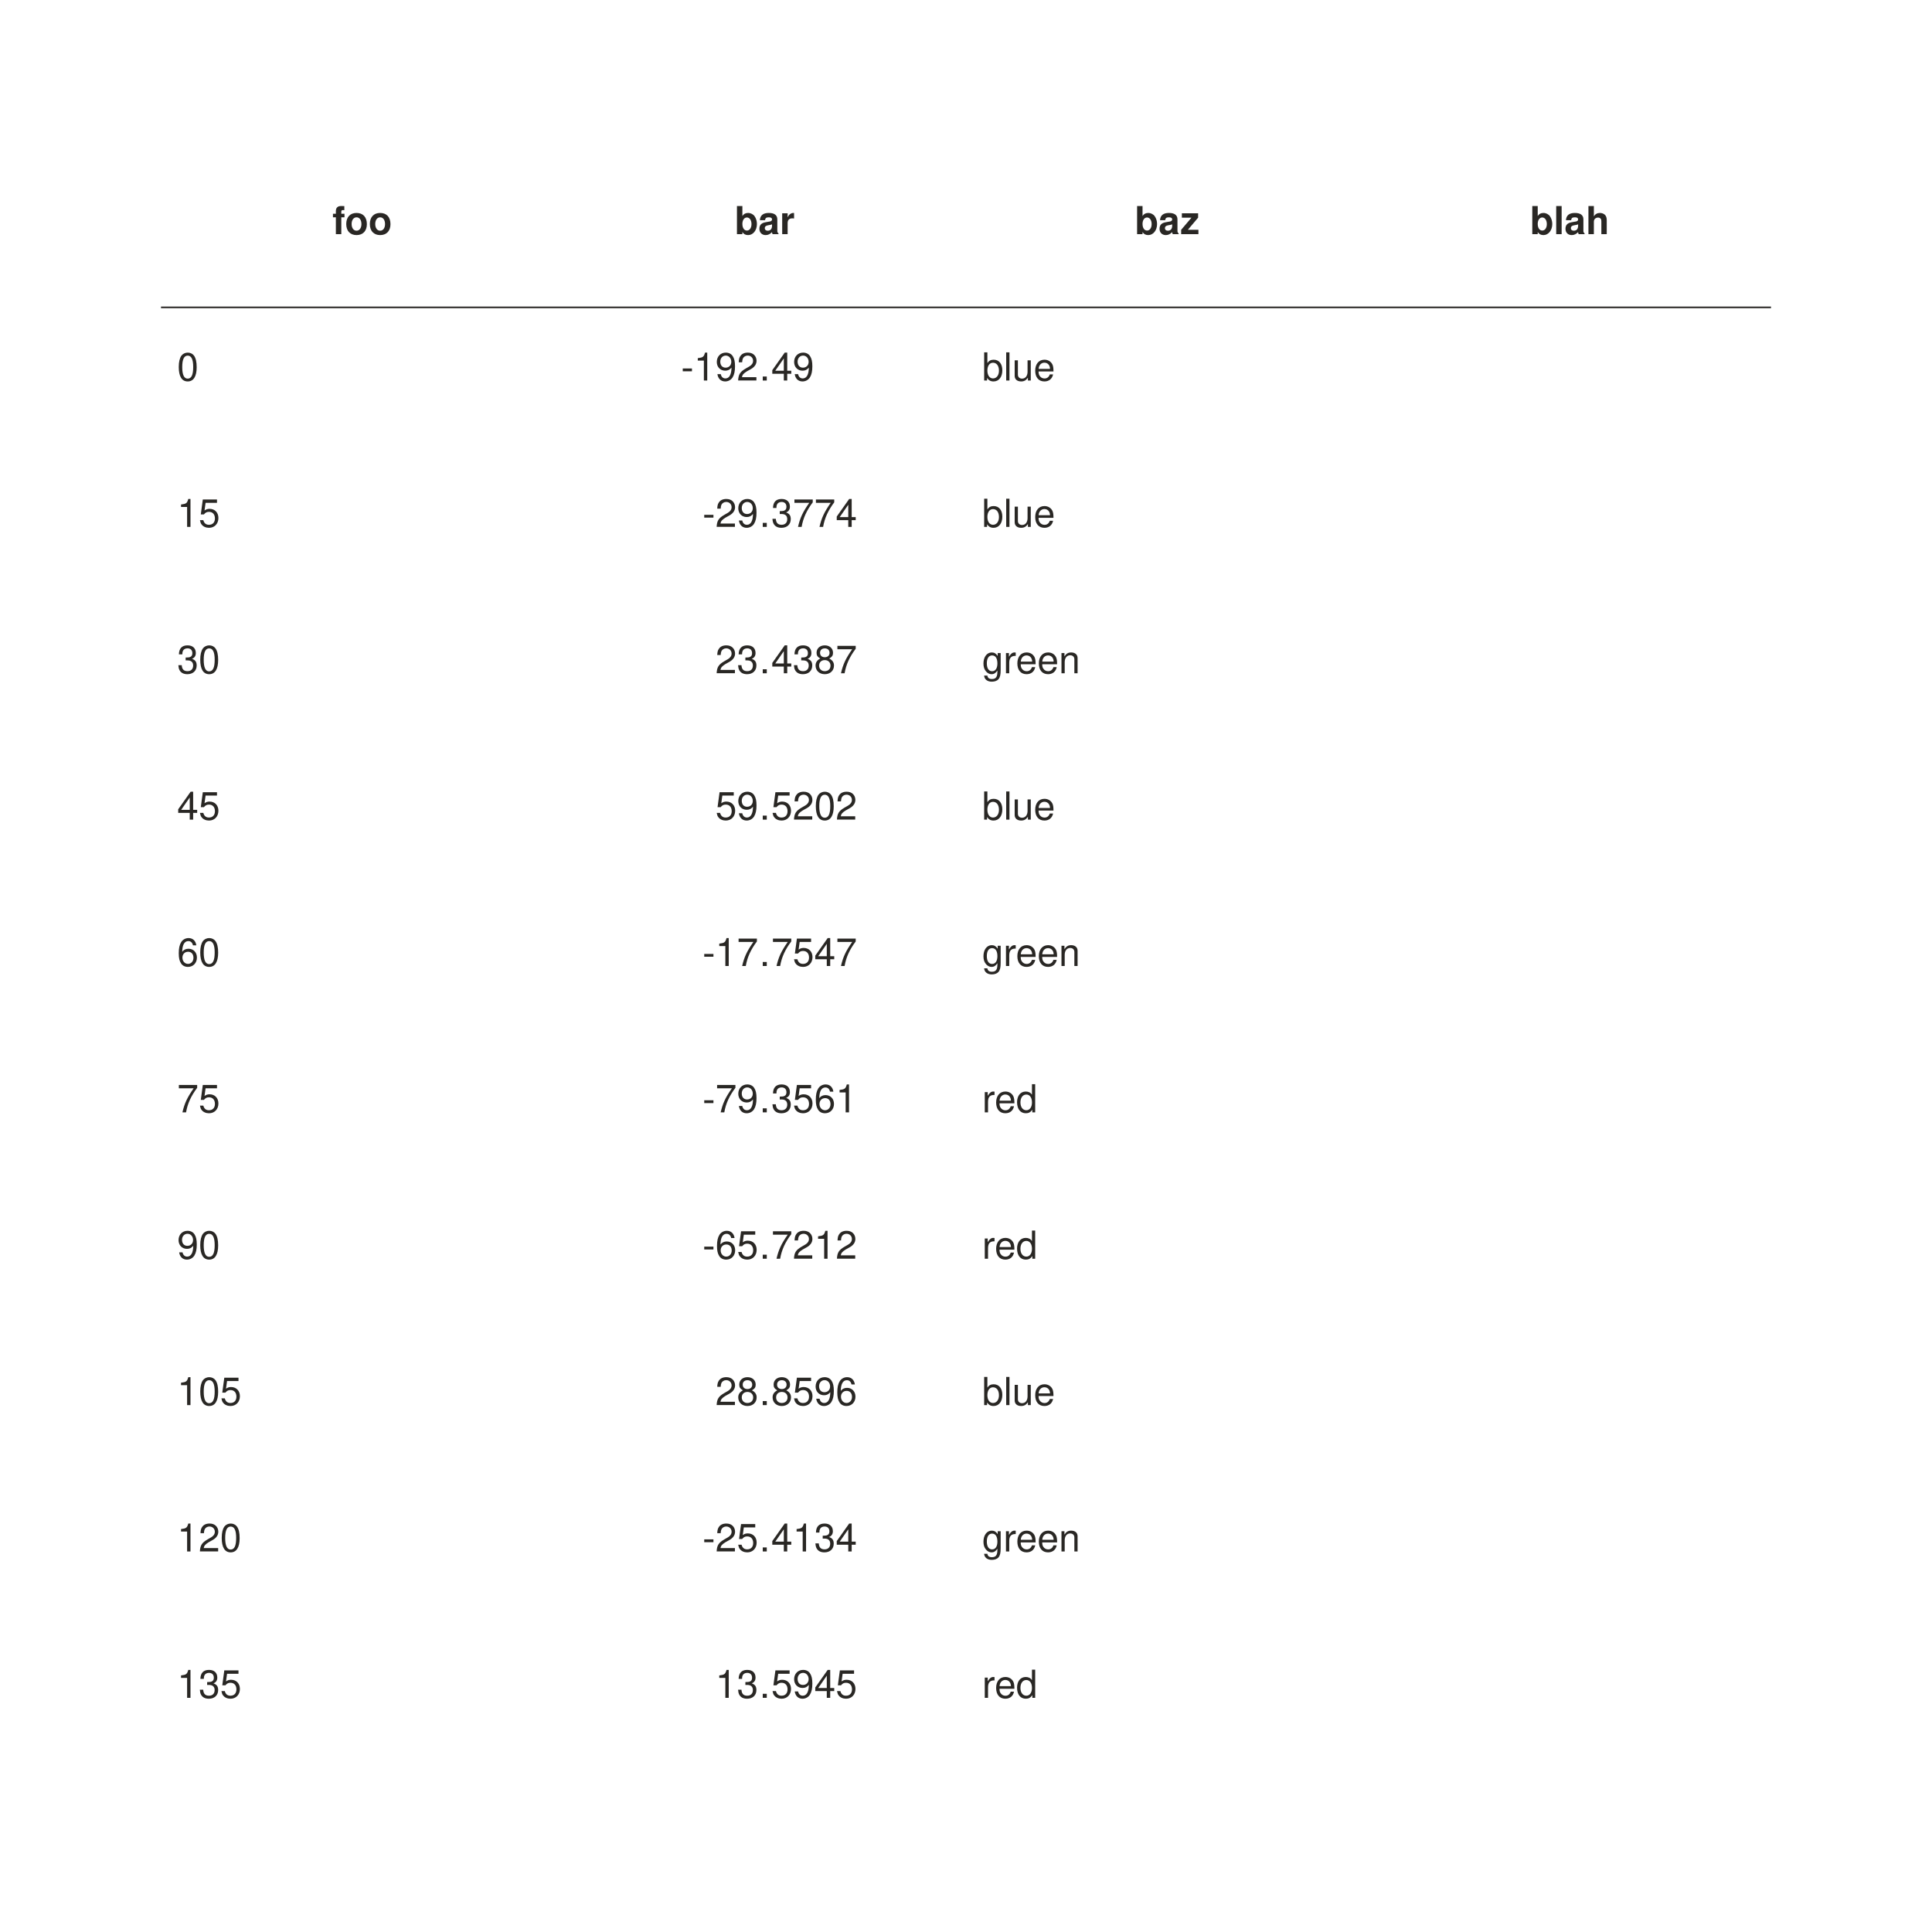
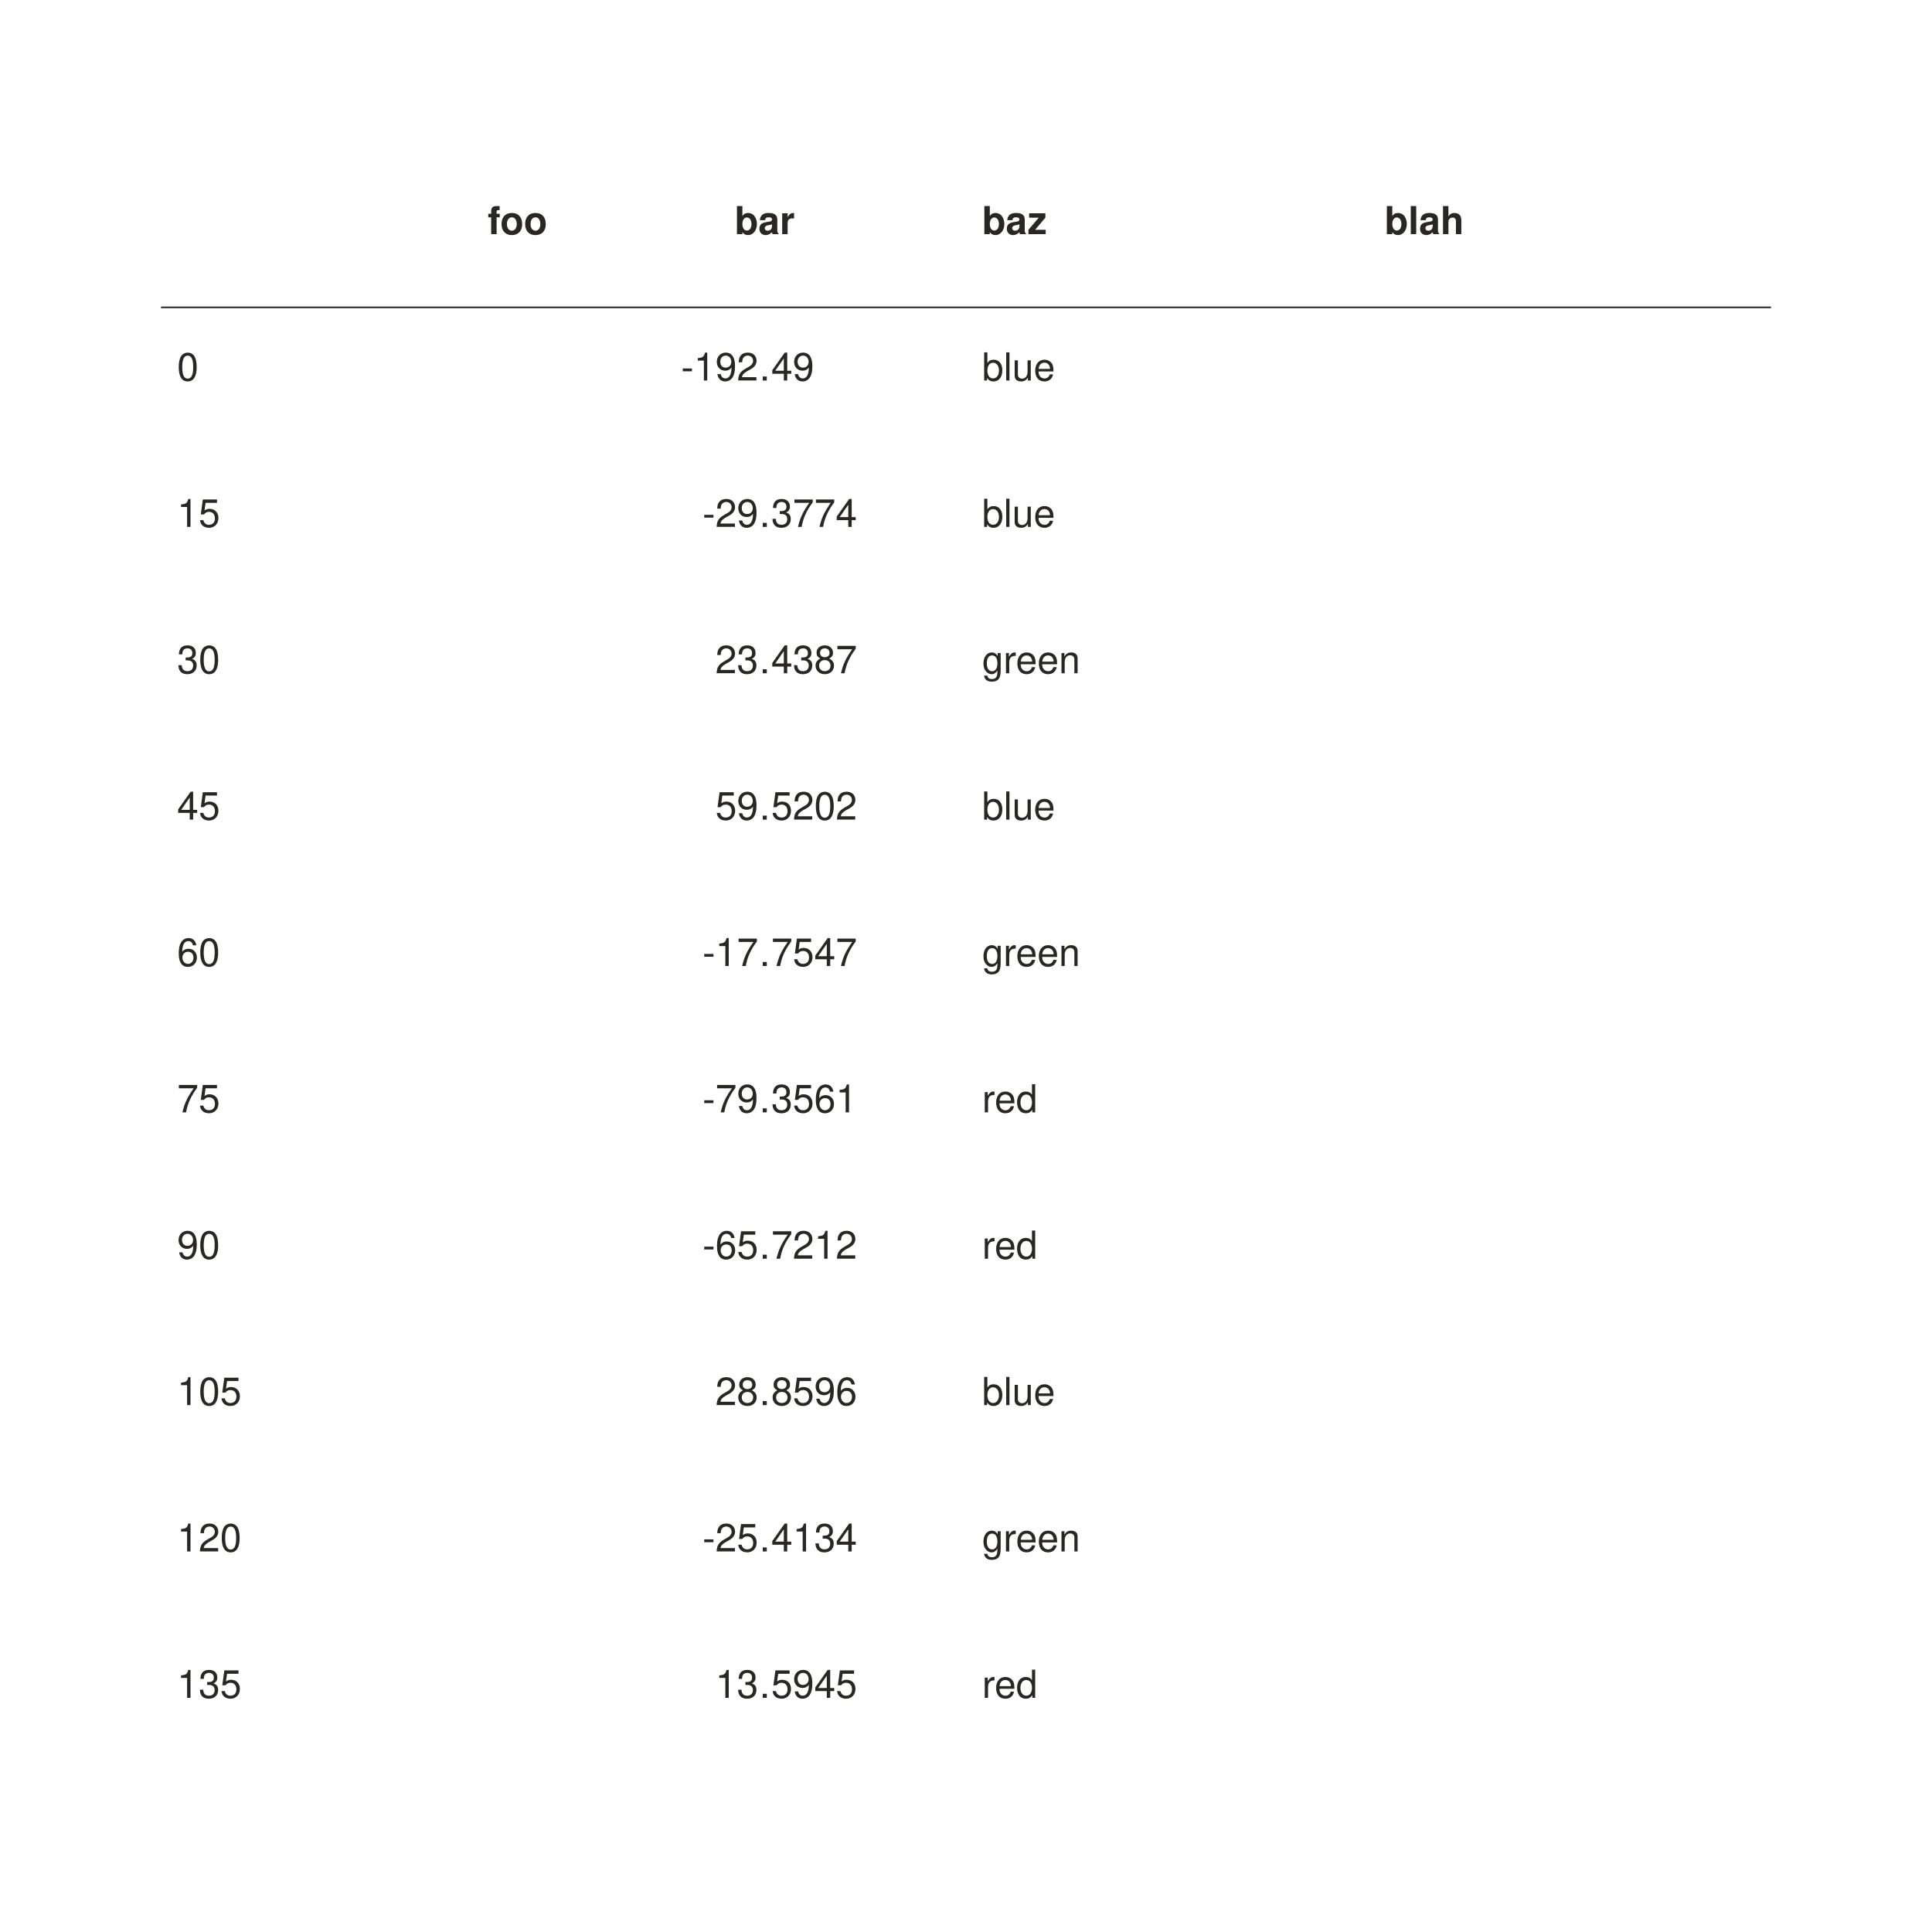
- <svg xmlns="http://www.w3.org/2000/svg" height="600px" id="t3b746c21d08743159984195778c9d12c" style="background-color:transparent;fill:#292724;fill-opacity:1.0;font-family:helvetica;font-size:12px;opacity:1.0;stroke:#292724;stroke-opacity:1.0;stroke-width:1.0" width="600px">
-   <g class="toyplot-axes-Table" id="t973b8eff08574ea3923766348c2a0513">
-     <text style="alignment-baseline:middle;fill:#292724;font-size:12px;font-weight:bold;stroke:none;text-anchor:middle" x="112.5" y="72.727">foo</text>
+ <svg xmlns="http://www.w3.org/2000/svg" height="600px" id="tb5f61e0eedc94106b73a981cba4291f7" style="background-color:transparent;fill:#292724;fill-opacity:1.0;font-family:helvetica;font-size:12px;opacity:1.0;stroke:#292724;stroke-opacity:1.0;stroke-width:1.0" width="600px">
+   <g class="toyplot-axes-Table" id="te62db57e59254cf1acf05eb814886d57">
+     <text style="alignment-baseline:middle;fill:#292724;font-size:12px;font-weight:bold;stroke:none;text-anchor:end" x="170.0" y="72.727">foo</text>
    <text style="alignment-baseline:middle;fill:#292724;font-size:12px;font-weight:bold;stroke:none;text-anchor:middle" x="237.5" y="72.727">bar</text>
-     <text style="alignment-baseline:middle;fill:#292724;font-size:12px;font-weight:bold;stroke:none;text-anchor:middle" x="362.5" y="72.727">baz</text>
-     <text style="alignment-baseline:middle;fill:#292724;font-size:12px;font-weight:bold;stroke:none;text-anchor:middle" x="487.5" y="72.727">blah</text>
+     <text style="alignment-baseline:middle;fill:#292724;font-size:12px;font-weight:bold;stroke:none;text-anchor:begin" x="305.0" y="72.727">baz</text>
+     <text style="alignment-baseline:middle;fill:#292724;font-size:12px;font-weight:bold;stroke:none;text-anchor:begin" x="430.0" y="72.727">blah</text>
+     <line style="stroke:#292724;stroke-width:0.5" x1="50.0" x2="550.0" y1="95.455" y2="95.455" />
    <text style="alignment-baseline:middle;fill:#292724;font-size:12px;stroke:none;text-anchor:begin" x="55.0" y="118.182">0</text>
-     <text style="alignment-baseline:middle;fill:#292724;font-size:12px;stroke:none;text-anchor:begin" x="55.0" y="163.636">15</text>
-     <text style="alignment-baseline:middle;fill:#292724;font-size:12px;stroke:none;text-anchor:begin" x="55.0" y="209.091">30</text>
-     <text style="alignment-baseline:middle;fill:#292724;font-size:12px;stroke:none;text-anchor:begin" x="55.0" y="254.545">45</text>
-     <text style="alignment-baseline:middle;fill:#292724;font-size:12px;stroke:none;text-anchor:begin" x="55.0" y="300.0">60</text>
-     <text style="alignment-baseline:middle;fill:#292724;font-size:12px;stroke:none;text-anchor:begin" x="55.0" y="345.455">75</text>
-     <text style="alignment-baseline:middle;fill:#292724;font-size:12px;stroke:none;text-anchor:begin" x="55.0" y="390.909">90</text>
-     <text style="alignment-baseline:middle;fill:#292724;font-size:12px;stroke:none;text-anchor:begin" x="55.0" y="436.364">105</text>
-     <text style="alignment-baseline:middle;fill:#292724;font-size:12px;stroke:none;text-anchor:begin" x="55.0" y="481.818">120</text>
-     <text style="alignment-baseline:middle;fill:#292724;font-size:12px;stroke:none;text-anchor:begin" x="55.0" y="527.273">135</text>
    <text style="alignment-baseline:middle;fill:#292724;font-size:12px;stroke:none;text-anchor:end" x="235.5" y="118.182">-192</text>
    <text style="alignment-baseline:middle;fill:#292724;font-size:12px;stroke:none;text-anchor:middle" x="237.5" y="118.182">.</text>
    <text style="alignment-baseline:middle;fill:#292724;font-size:12px;stroke:none;text-anchor:begin" x="239.5" y="118.182">49</text>
+     <text style="alignment-baseline:middle;fill:#292724;font-size:12px;stroke:none;text-anchor:begin" x="305.0" y="118.182">blue</text>
+     <text style="alignment-baseline:middle;fill:#292724;font-size:12px;stroke:none;text-anchor:begin" x="430.0" y="118.182" />
+     <text style="alignment-baseline:middle;fill:#292724;font-size:12px;stroke:none;text-anchor:begin" x="55.0" y="163.636">15</text>
    <text style="alignment-baseline:middle;fill:#292724;font-size:12px;stroke:none;text-anchor:end" x="235.5" y="163.636">-29</text>
    <text style="alignment-baseline:middle;fill:#292724;font-size:12px;stroke:none;text-anchor:middle" x="237.5" y="163.636">.</text>
    <text style="alignment-baseline:middle;fill:#292724;font-size:12px;stroke:none;text-anchor:begin" x="239.5" y="163.636">3774</text>
+     <text style="alignment-baseline:middle;fill:#292724;font-size:12px;stroke:none;text-anchor:begin" x="305.0" y="163.636">blue</text>
+     <text style="alignment-baseline:middle;fill:#292724;font-size:12px;stroke:none;text-anchor:begin" x="430.0" y="163.636" />
+     <text style="alignment-baseline:middle;fill:#292724;font-size:12px;stroke:none;text-anchor:begin" x="55.0" y="209.091">30</text>
    <text style="alignment-baseline:middle;fill:#292724;font-size:12px;stroke:none;text-anchor:end" x="235.5" y="209.091">23</text>
    <text style="alignment-baseline:middle;fill:#292724;font-size:12px;stroke:none;text-anchor:middle" x="237.5" y="209.091">.</text>
    <text style="alignment-baseline:middle;fill:#292724;font-size:12px;stroke:none;text-anchor:begin" x="239.5" y="209.091">4387</text>
+     <text style="alignment-baseline:middle;fill:#292724;font-size:12px;stroke:none;text-anchor:begin" x="305.0" y="209.091">green</text>
+     <text style="alignment-baseline:middle;fill:#292724;font-size:12px;stroke:none;text-anchor:begin" x="430.0" y="209.091" />
+     <text style="alignment-baseline:middle;fill:#292724;font-size:12px;stroke:none;text-anchor:begin" x="55.0" y="254.545">45</text>
    <text style="alignment-baseline:middle;fill:#292724;font-size:12px;stroke:none;text-anchor:end" x="235.5" y="254.545">59</text>
    <text style="alignment-baseline:middle;fill:#292724;font-size:12px;stroke:none;text-anchor:middle" x="237.5" y="254.545">.</text>
    <text style="alignment-baseline:middle;fill:#292724;font-size:12px;stroke:none;text-anchor:begin" x="239.5" y="254.545">5202</text>
+     <text style="alignment-baseline:middle;fill:#292724;font-size:12px;stroke:none;text-anchor:begin" x="305.0" y="254.545">blue</text>
+     <text style="alignment-baseline:middle;fill:#292724;font-size:12px;stroke:none;text-anchor:begin" x="430.0" y="254.545" />
+     <text style="alignment-baseline:middle;fill:#292724;font-size:12px;stroke:none;text-anchor:begin" x="55.0" y="300.0">60</text>
    <text style="alignment-baseline:middle;fill:#292724;font-size:12px;stroke:none;text-anchor:end" x="235.5" y="300.0">-17</text>
    <text style="alignment-baseline:middle;fill:#292724;font-size:12px;stroke:none;text-anchor:middle" x="237.5" y="300.0">.</text>
    <text style="alignment-baseline:middle;fill:#292724;font-size:12px;stroke:none;text-anchor:begin" x="239.5" y="300.0">7547</text>
+     <text style="alignment-baseline:middle;fill:#292724;font-size:12px;stroke:none;text-anchor:begin" x="305.0" y="300.0">green</text>
+     <text style="alignment-baseline:middle;fill:#292724;font-size:12px;stroke:none;text-anchor:begin" x="430.0" y="300.0" />
+     <text style="alignment-baseline:middle;fill:#292724;font-size:12px;stroke:none;text-anchor:begin" x="55.0" y="345.455">75</text>
    <text style="alignment-baseline:middle;fill:#292724;font-size:12px;stroke:none;text-anchor:end" x="235.5" y="345.455">-79</text>
    <text style="alignment-baseline:middle;fill:#292724;font-size:12px;stroke:none;text-anchor:middle" x="237.5" y="345.455">.</text>
    <text style="alignment-baseline:middle;fill:#292724;font-size:12px;stroke:none;text-anchor:begin" x="239.5" y="345.455">3561</text>
+     <text style="alignment-baseline:middle;fill:#292724;font-size:12px;stroke:none;text-anchor:begin" x="305.0" y="345.455">red</text>
+     <text style="alignment-baseline:middle;fill:#292724;font-size:12px;stroke:none;text-anchor:begin" x="430.0" y="345.455" />
+     <text style="alignment-baseline:middle;fill:#292724;font-size:12px;stroke:none;text-anchor:begin" x="55.0" y="390.909">90</text>
    <text style="alignment-baseline:middle;fill:#292724;font-size:12px;stroke:none;text-anchor:end" x="235.5" y="390.909">-65</text>
    <text style="alignment-baseline:middle;fill:#292724;font-size:12px;stroke:none;text-anchor:middle" x="237.5" y="390.909">.</text>
    <text style="alignment-baseline:middle;fill:#292724;font-size:12px;stroke:none;text-anchor:begin" x="239.5" y="390.909">7212</text>
+     <text style="alignment-baseline:middle;fill:#292724;font-size:12px;stroke:none;text-anchor:begin" x="305.0" y="390.909">red</text>
+     <text style="alignment-baseline:middle;fill:#292724;font-size:12px;stroke:none;text-anchor:begin" x="430.0" y="390.909" />
+     <text style="alignment-baseline:middle;fill:#292724;font-size:12px;stroke:none;text-anchor:begin" x="55.0" y="436.364">105</text>
    <text style="alignment-baseline:middle;fill:#292724;font-size:12px;stroke:none;text-anchor:end" x="235.5" y="436.364">28</text>
    <text style="alignment-baseline:middle;fill:#292724;font-size:12px;stroke:none;text-anchor:middle" x="237.5" y="436.364">.</text>
    <text style="alignment-baseline:middle;fill:#292724;font-size:12px;stroke:none;text-anchor:begin" x="239.5" y="436.364">8596</text>
+     <text style="alignment-baseline:middle;fill:#292724;font-size:12px;stroke:none;text-anchor:begin" x="305.0" y="436.364">blue</text>
+     <text style="alignment-baseline:middle;fill:#292724;font-size:12px;stroke:none;text-anchor:begin" x="430.0" y="436.364" />
+     <text style="alignment-baseline:middle;fill:#292724;font-size:12px;stroke:none;text-anchor:begin" x="55.0" y="481.818">120</text>
    <text style="alignment-baseline:middle;fill:#292724;font-size:12px;stroke:none;text-anchor:end" x="235.5" y="481.818">-25</text>
    <text style="alignment-baseline:middle;fill:#292724;font-size:12px;stroke:none;text-anchor:middle" x="237.5" y="481.818">.</text>
    <text style="alignment-baseline:middle;fill:#292724;font-size:12px;stroke:none;text-anchor:begin" x="239.5" y="481.818">4134</text>
+     <text style="alignment-baseline:middle;fill:#292724;font-size:12px;stroke:none;text-anchor:begin" x="305.0" y="481.818">green</text>
+     <text style="alignment-baseline:middle;fill:#292724;font-size:12px;stroke:none;text-anchor:begin" x="430.0" y="481.818" />
+     <text style="alignment-baseline:middle;fill:#292724;font-size:12px;stroke:none;text-anchor:begin" x="55.0" y="527.273">135</text>
    <text style="alignment-baseline:middle;fill:#292724;font-size:12px;stroke:none;text-anchor:end" x="235.5" y="527.273">13</text>
    <text style="alignment-baseline:middle;fill:#292724;font-size:12px;stroke:none;text-anchor:middle" x="237.5" y="527.273">.</text>
    <text style="alignment-baseline:middle;fill:#292724;font-size:12px;stroke:none;text-anchor:begin" x="239.5" y="527.273">5945</text>
-     <text style="alignment-baseline:middle;fill:#292724;font-size:12px;stroke:none;text-anchor:begin" x="305.0" y="118.182">blue</text>
-     <text style="alignment-baseline:middle;fill:#292724;font-size:12px;stroke:none;text-anchor:begin" x="305.0" y="163.636">blue</text>
-     <text style="alignment-baseline:middle;fill:#292724;font-size:12px;stroke:none;text-anchor:begin" x="305.0" y="209.091">green</text>
-     <text style="alignment-baseline:middle;fill:#292724;font-size:12px;stroke:none;text-anchor:begin" x="305.0" y="254.545">blue</text>
-     <text style="alignment-baseline:middle;fill:#292724;font-size:12px;stroke:none;text-anchor:begin" x="305.0" y="300.0">green</text>
-     <text style="alignment-baseline:middle;fill:#292724;font-size:12px;stroke:none;text-anchor:begin" x="305.0" y="345.455">red</text>
-     <text style="alignment-baseline:middle;fill:#292724;font-size:12px;stroke:none;text-anchor:begin" x="305.0" y="390.909">red</text>
-     <text style="alignment-baseline:middle;fill:#292724;font-size:12px;stroke:none;text-anchor:begin" x="305.0" y="436.364">blue</text>
-     <text style="alignment-baseline:middle;fill:#292724;font-size:12px;stroke:none;text-anchor:begin" x="305.0" y="481.818">green</text>
    <text style="alignment-baseline:middle;fill:#292724;font-size:12px;stroke:none;text-anchor:begin" x="305.0" y="527.273">red</text>
-     <text style="alignment-baseline:middle;fill:#292724;font-size:12px;stroke:none;text-anchor:begin" x="430.0" y="118.182" />
-     <text style="alignment-baseline:middle;fill:#292724;font-size:12px;stroke:none;text-anchor:begin" x="430.0" y="163.636" />
-     <text style="alignment-baseline:middle;fill:#292724;font-size:12px;stroke:none;text-anchor:begin" x="430.0" y="209.091" />
-     <text style="alignment-baseline:middle;fill:#292724;font-size:12px;stroke:none;text-anchor:begin" x="430.0" y="254.545" />
-     <text style="alignment-baseline:middle;fill:#292724;font-size:12px;stroke:none;text-anchor:begin" x="430.0" y="300.0" />
-     <text style="alignment-baseline:middle;fill:#292724;font-size:12px;stroke:none;text-anchor:begin" x="430.0" y="345.455" />
-     <text style="alignment-baseline:middle;fill:#292724;font-size:12px;stroke:none;text-anchor:begin" x="430.0" y="390.909" />
-     <text style="alignment-baseline:middle;fill:#292724;font-size:12px;stroke:none;text-anchor:begin" x="430.0" y="436.364" />
-     <text style="alignment-baseline:middle;fill:#292724;font-size:12px;stroke:none;text-anchor:begin" x="430.0" y="481.818" />
    <text style="alignment-baseline:middle;fill:#292724;font-size:12px;stroke:none;text-anchor:begin" x="430.0" y="527.273" />
-     <line style="stroke:#292724;stroke-width:0.5" x1="50.0" x2="550.0" y1="95.455" y2="95.455" />
  </g>
</svg>
